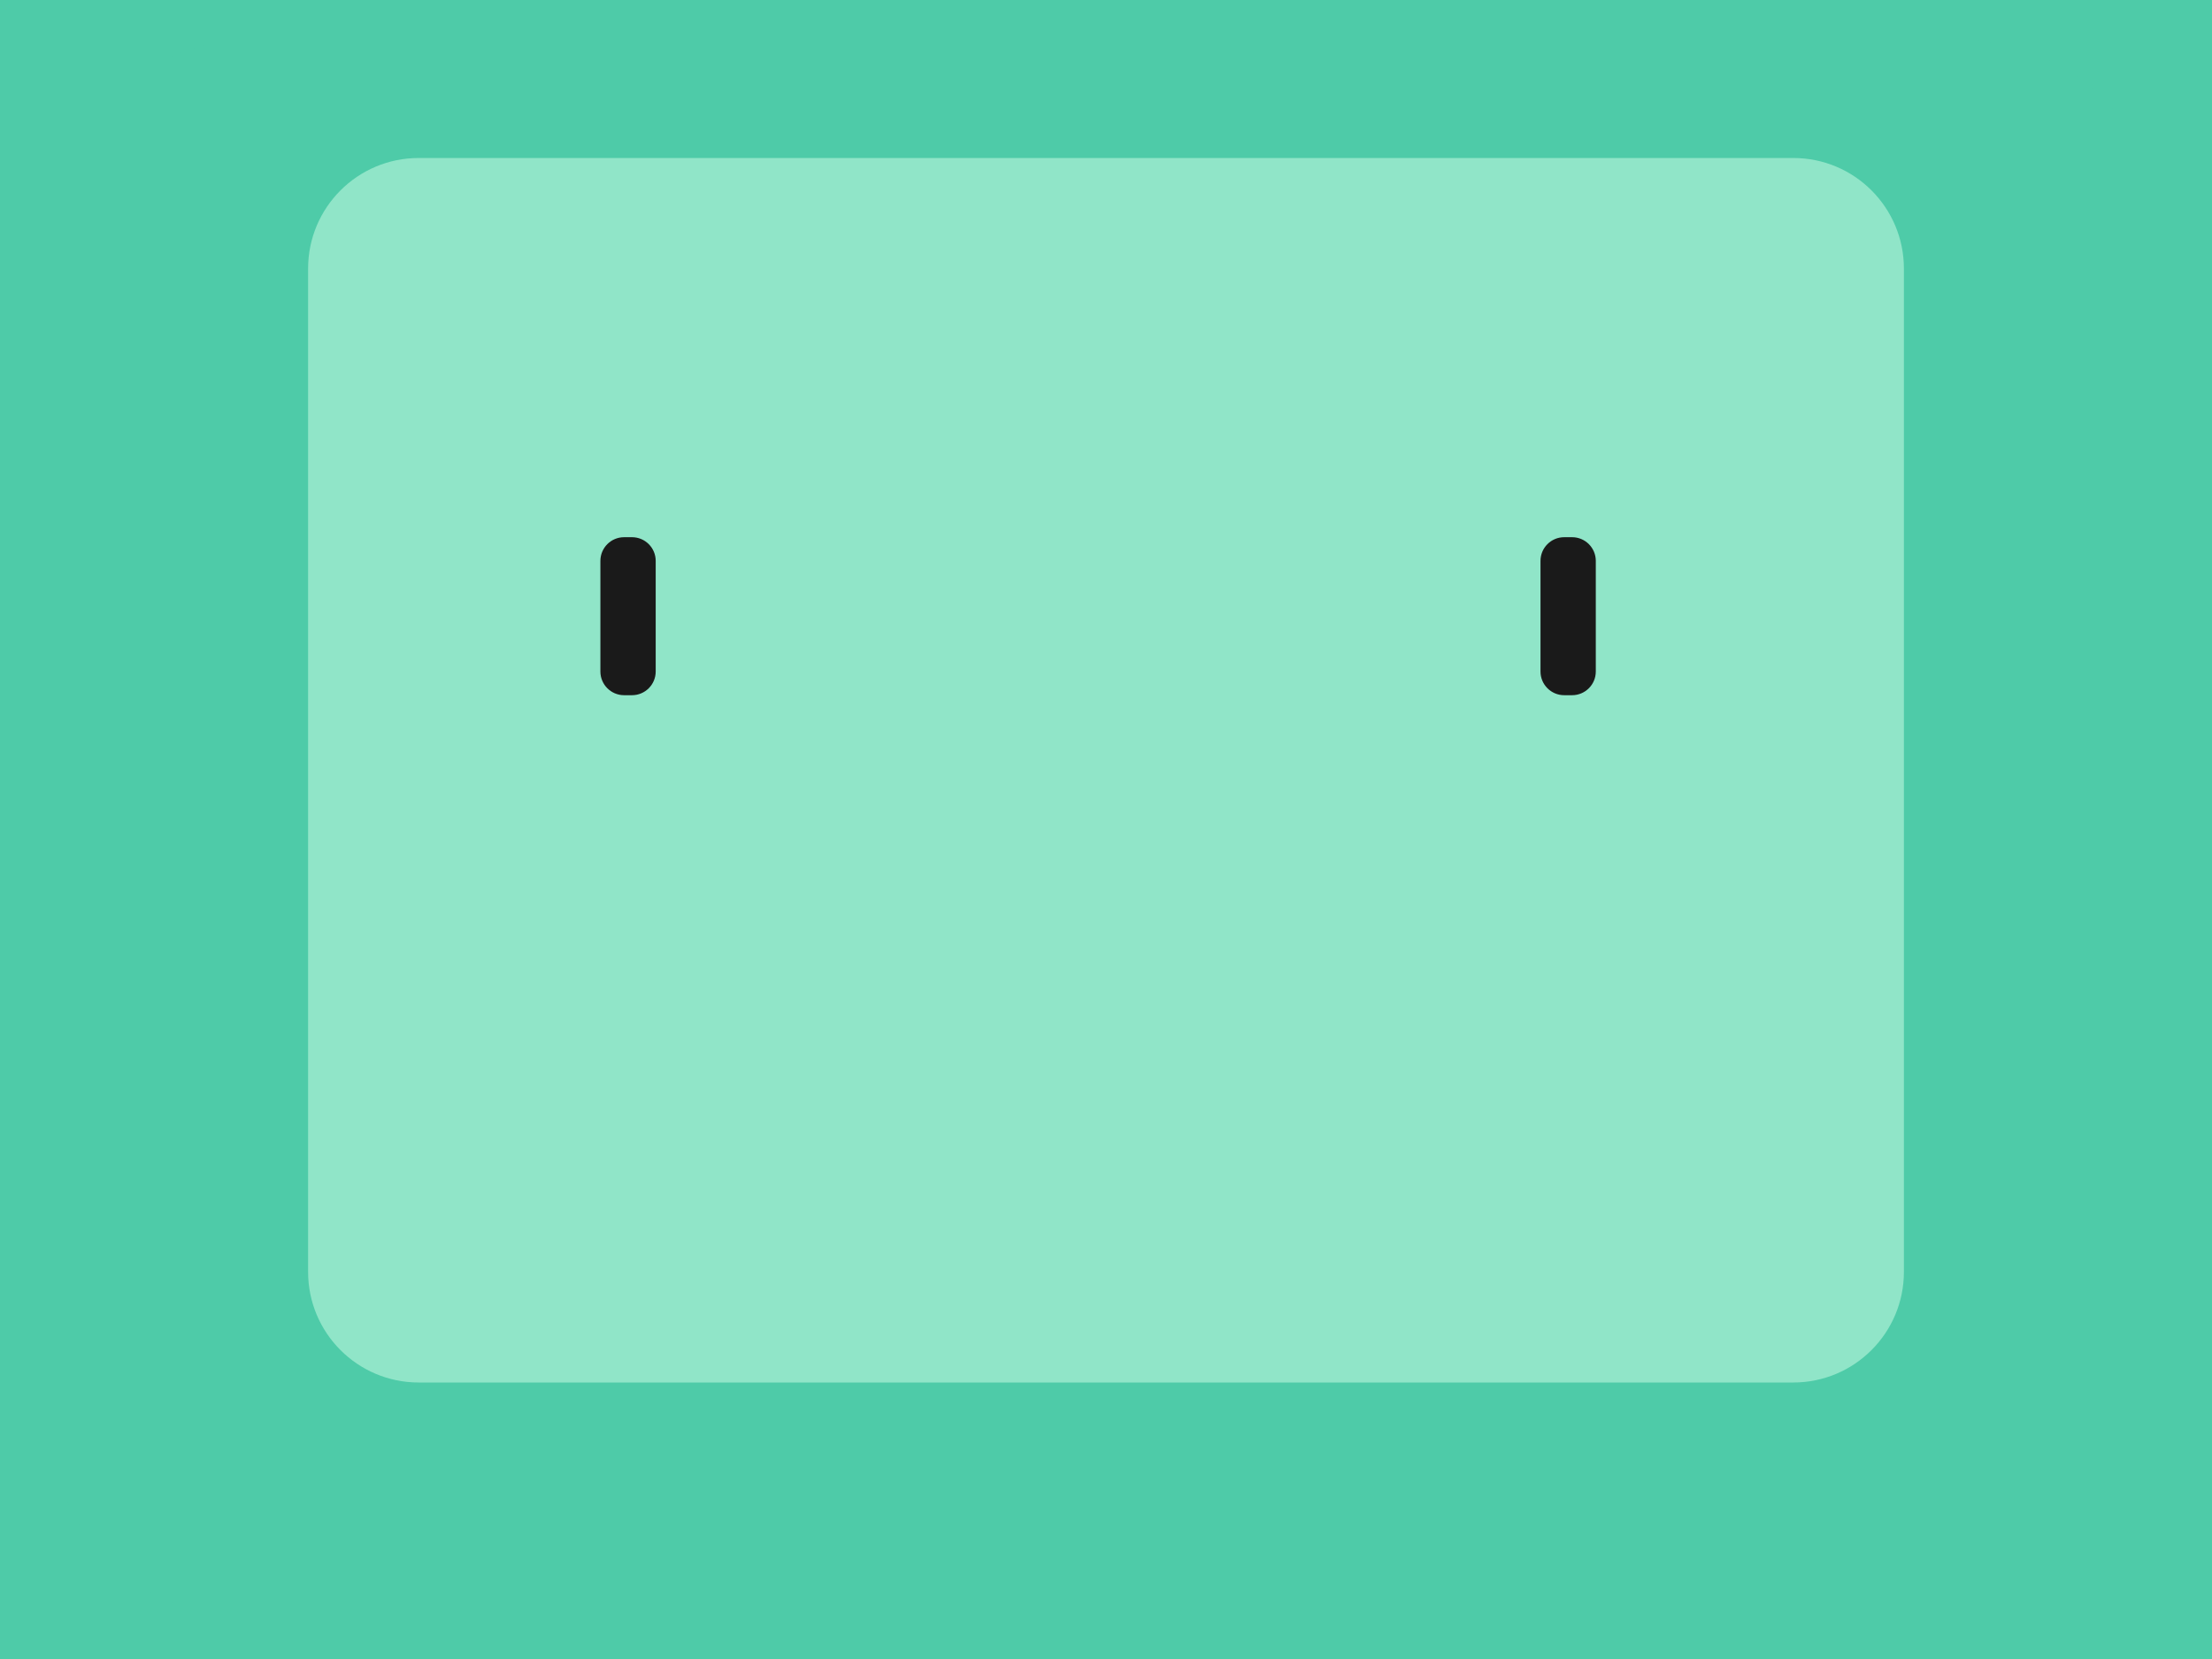
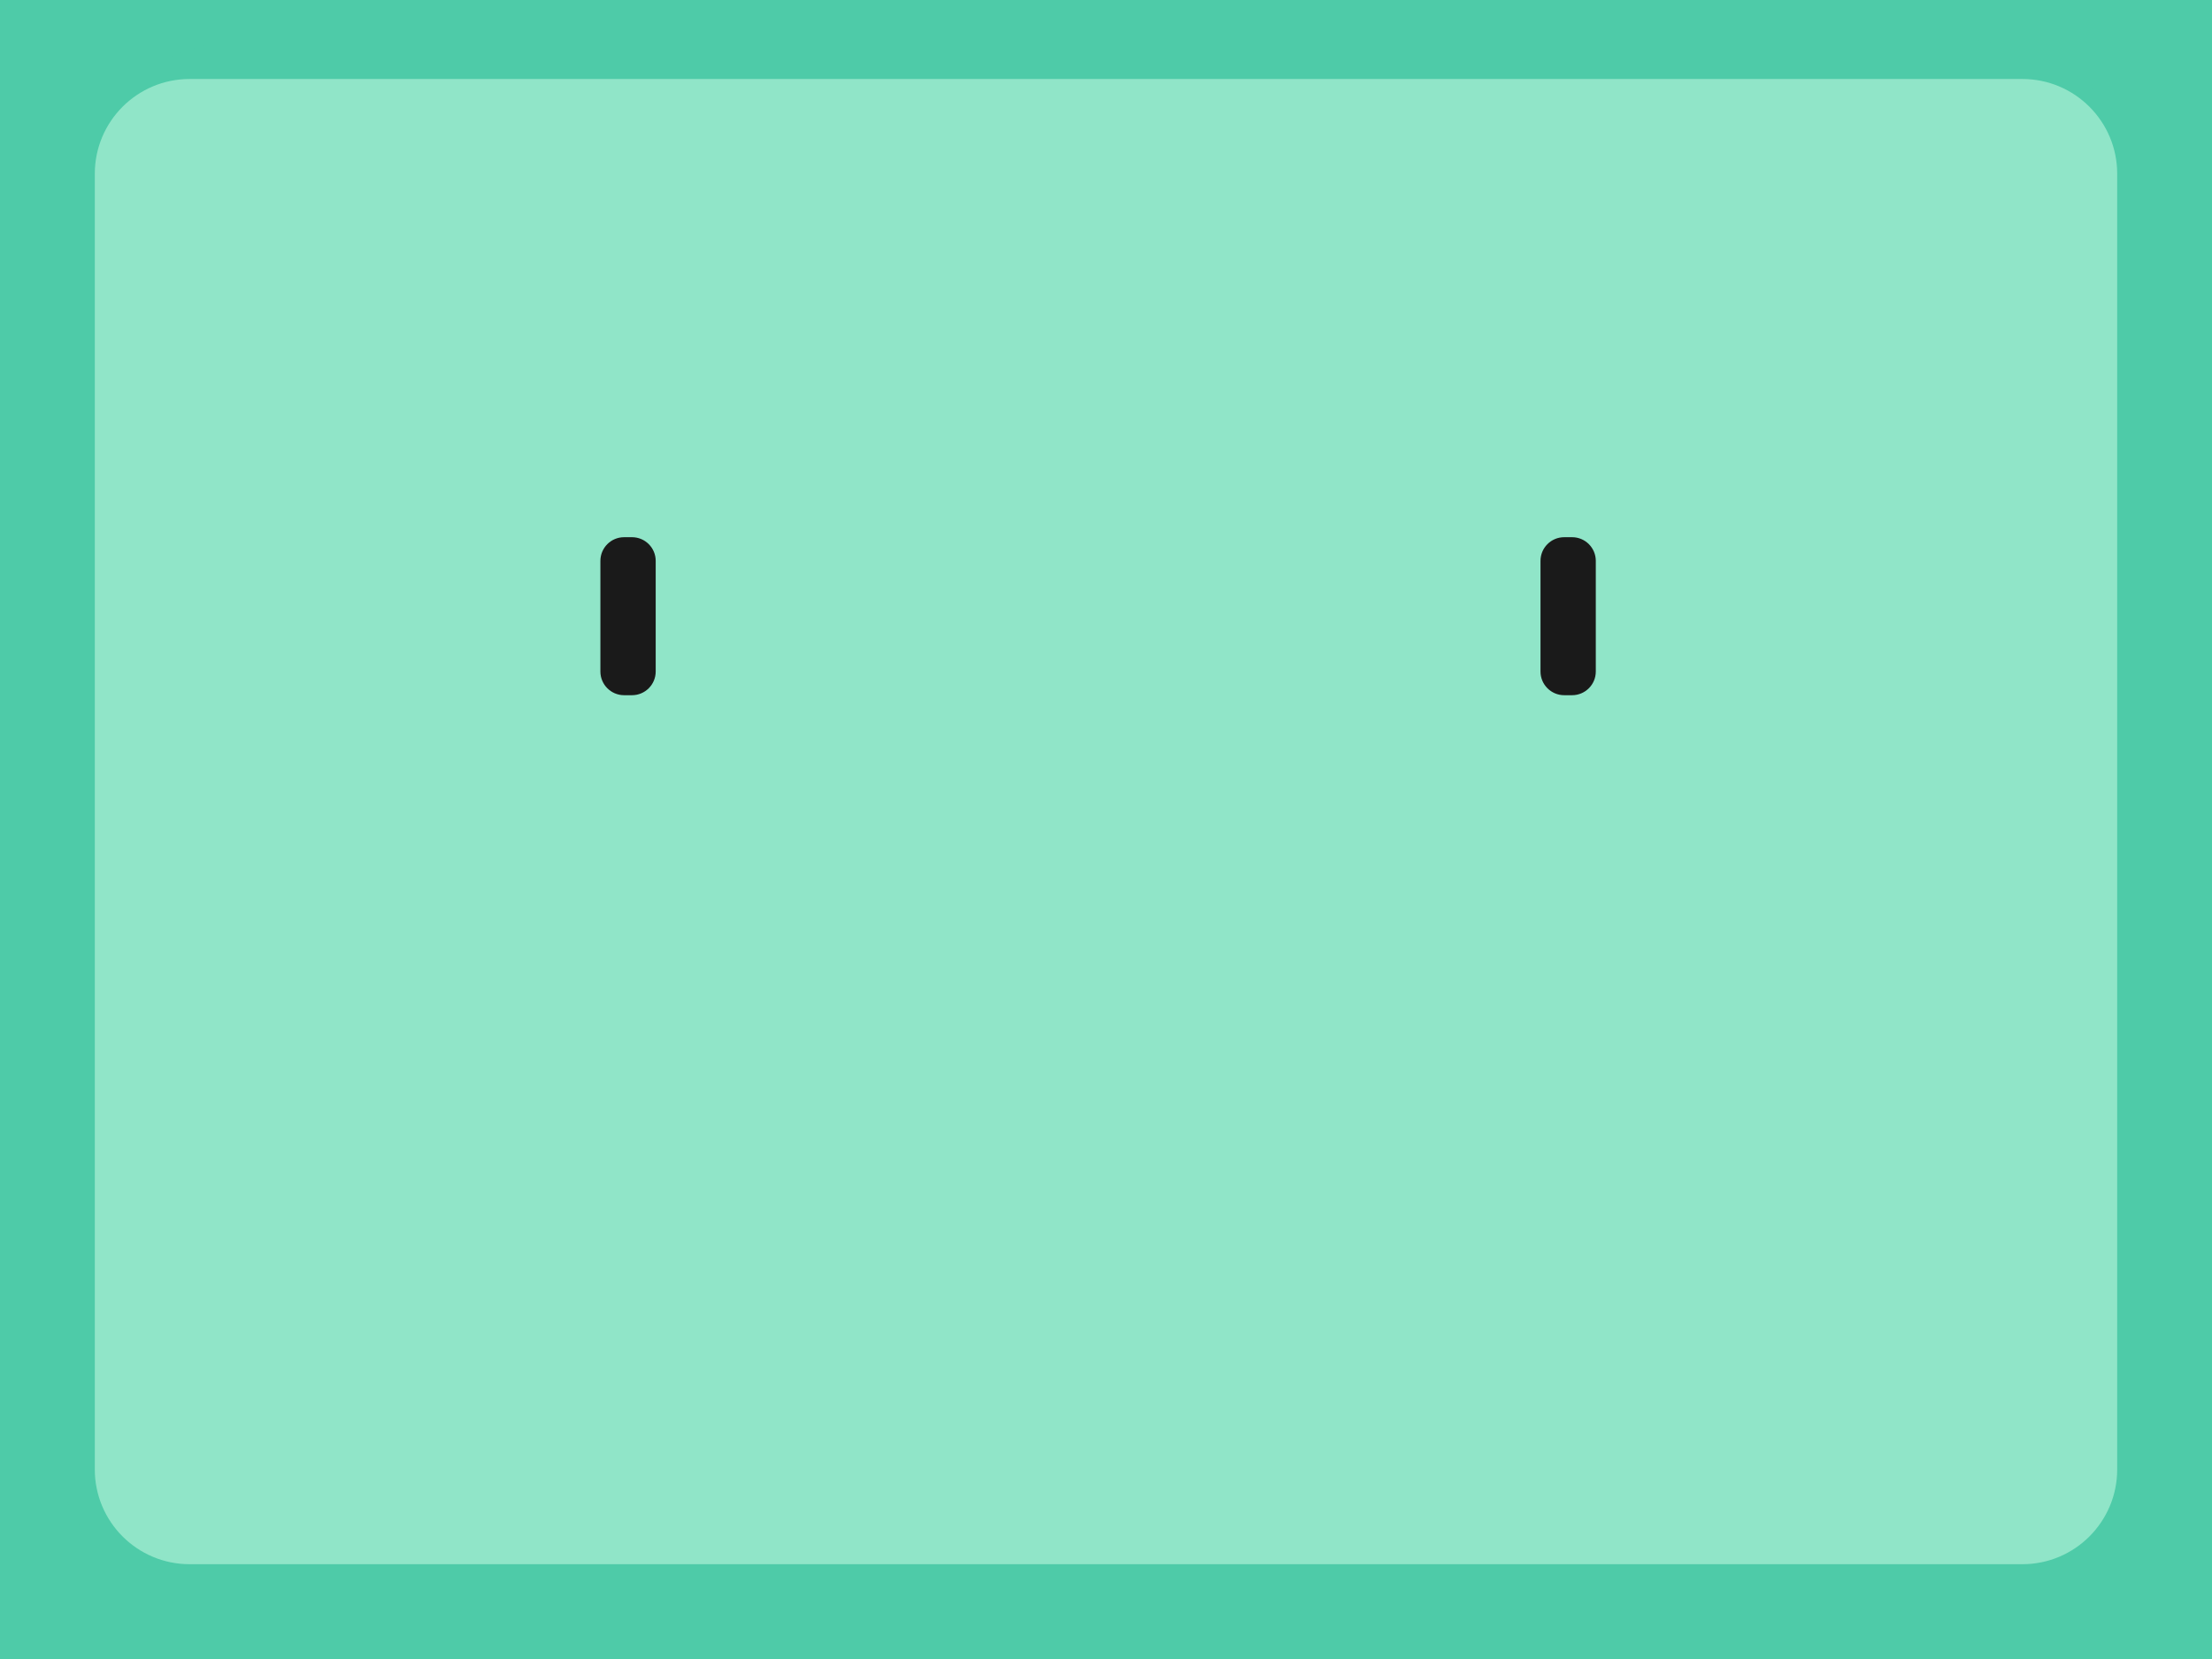
<svg xmlns="http://www.w3.org/2000/svg" viewBox="0 0 280 210">
  <rect x="0" y="0" width="280" height="210" fill="#4ECBA8" />
  <rect x="6" y="5" width="268" height="200" rx="26" ry="26" fill="#4ECBA8" />
-   <rect x="39" y="20" width="202" height="155" rx="14" ry="14" fill="#90e5c8" />
+   <rect x="12" y="10" width="256" height="188" rx="12" ry="12" fill="#90e5c8" />
  <rect x="76" y="68" width="7" height="20" rx="3" ry="3" fill="#1a1a1a" />
  <rect x="195" y="68" width="7" height="20" rx="3" ry="3" fill="#1a1a1a" />
  <rect x="106" y="106" width="68" height="{{.MouthH}}" rx="{{.MouthRx}}" ry="{{.MouthRx}}" fill="#1a1a1a" />
  <path d="{{.TeethPath}}" fill="#e4e4e4" />
  <path d="{{.InteriorPath}}" fill="#1a7848" />
  <path d="{{.TonguePath}}" fill="#16ae81" />
</svg>
